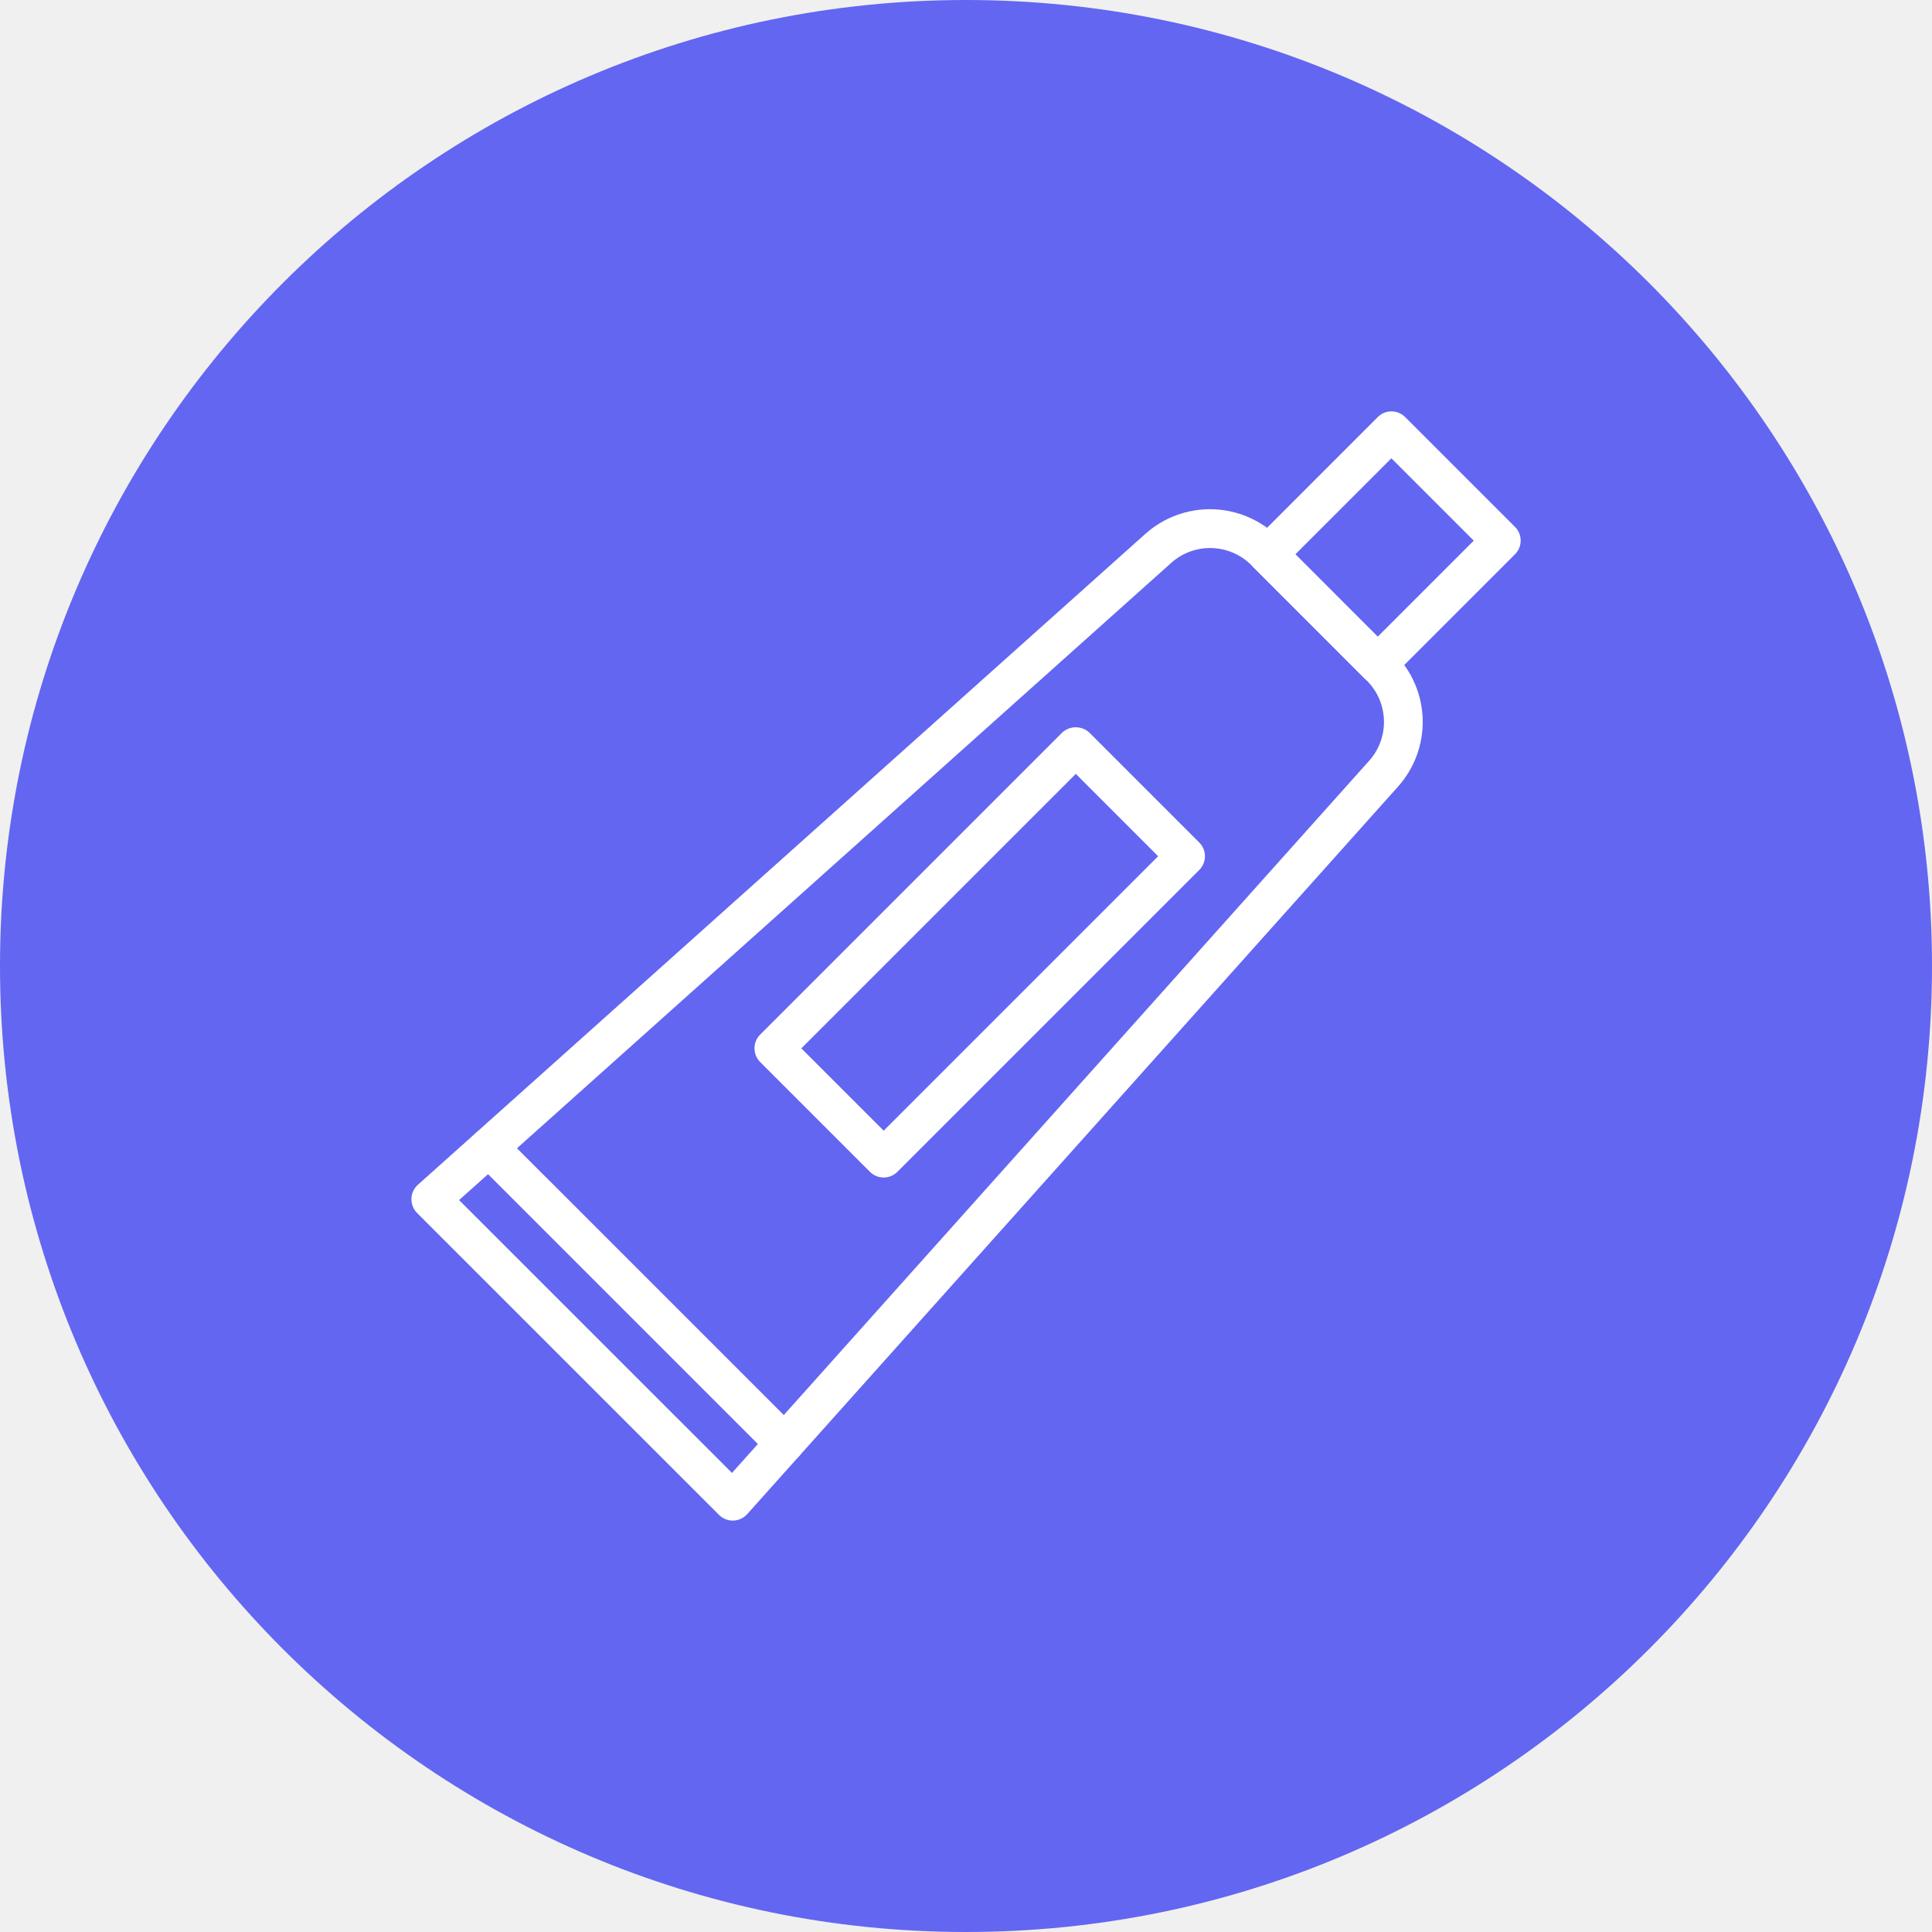
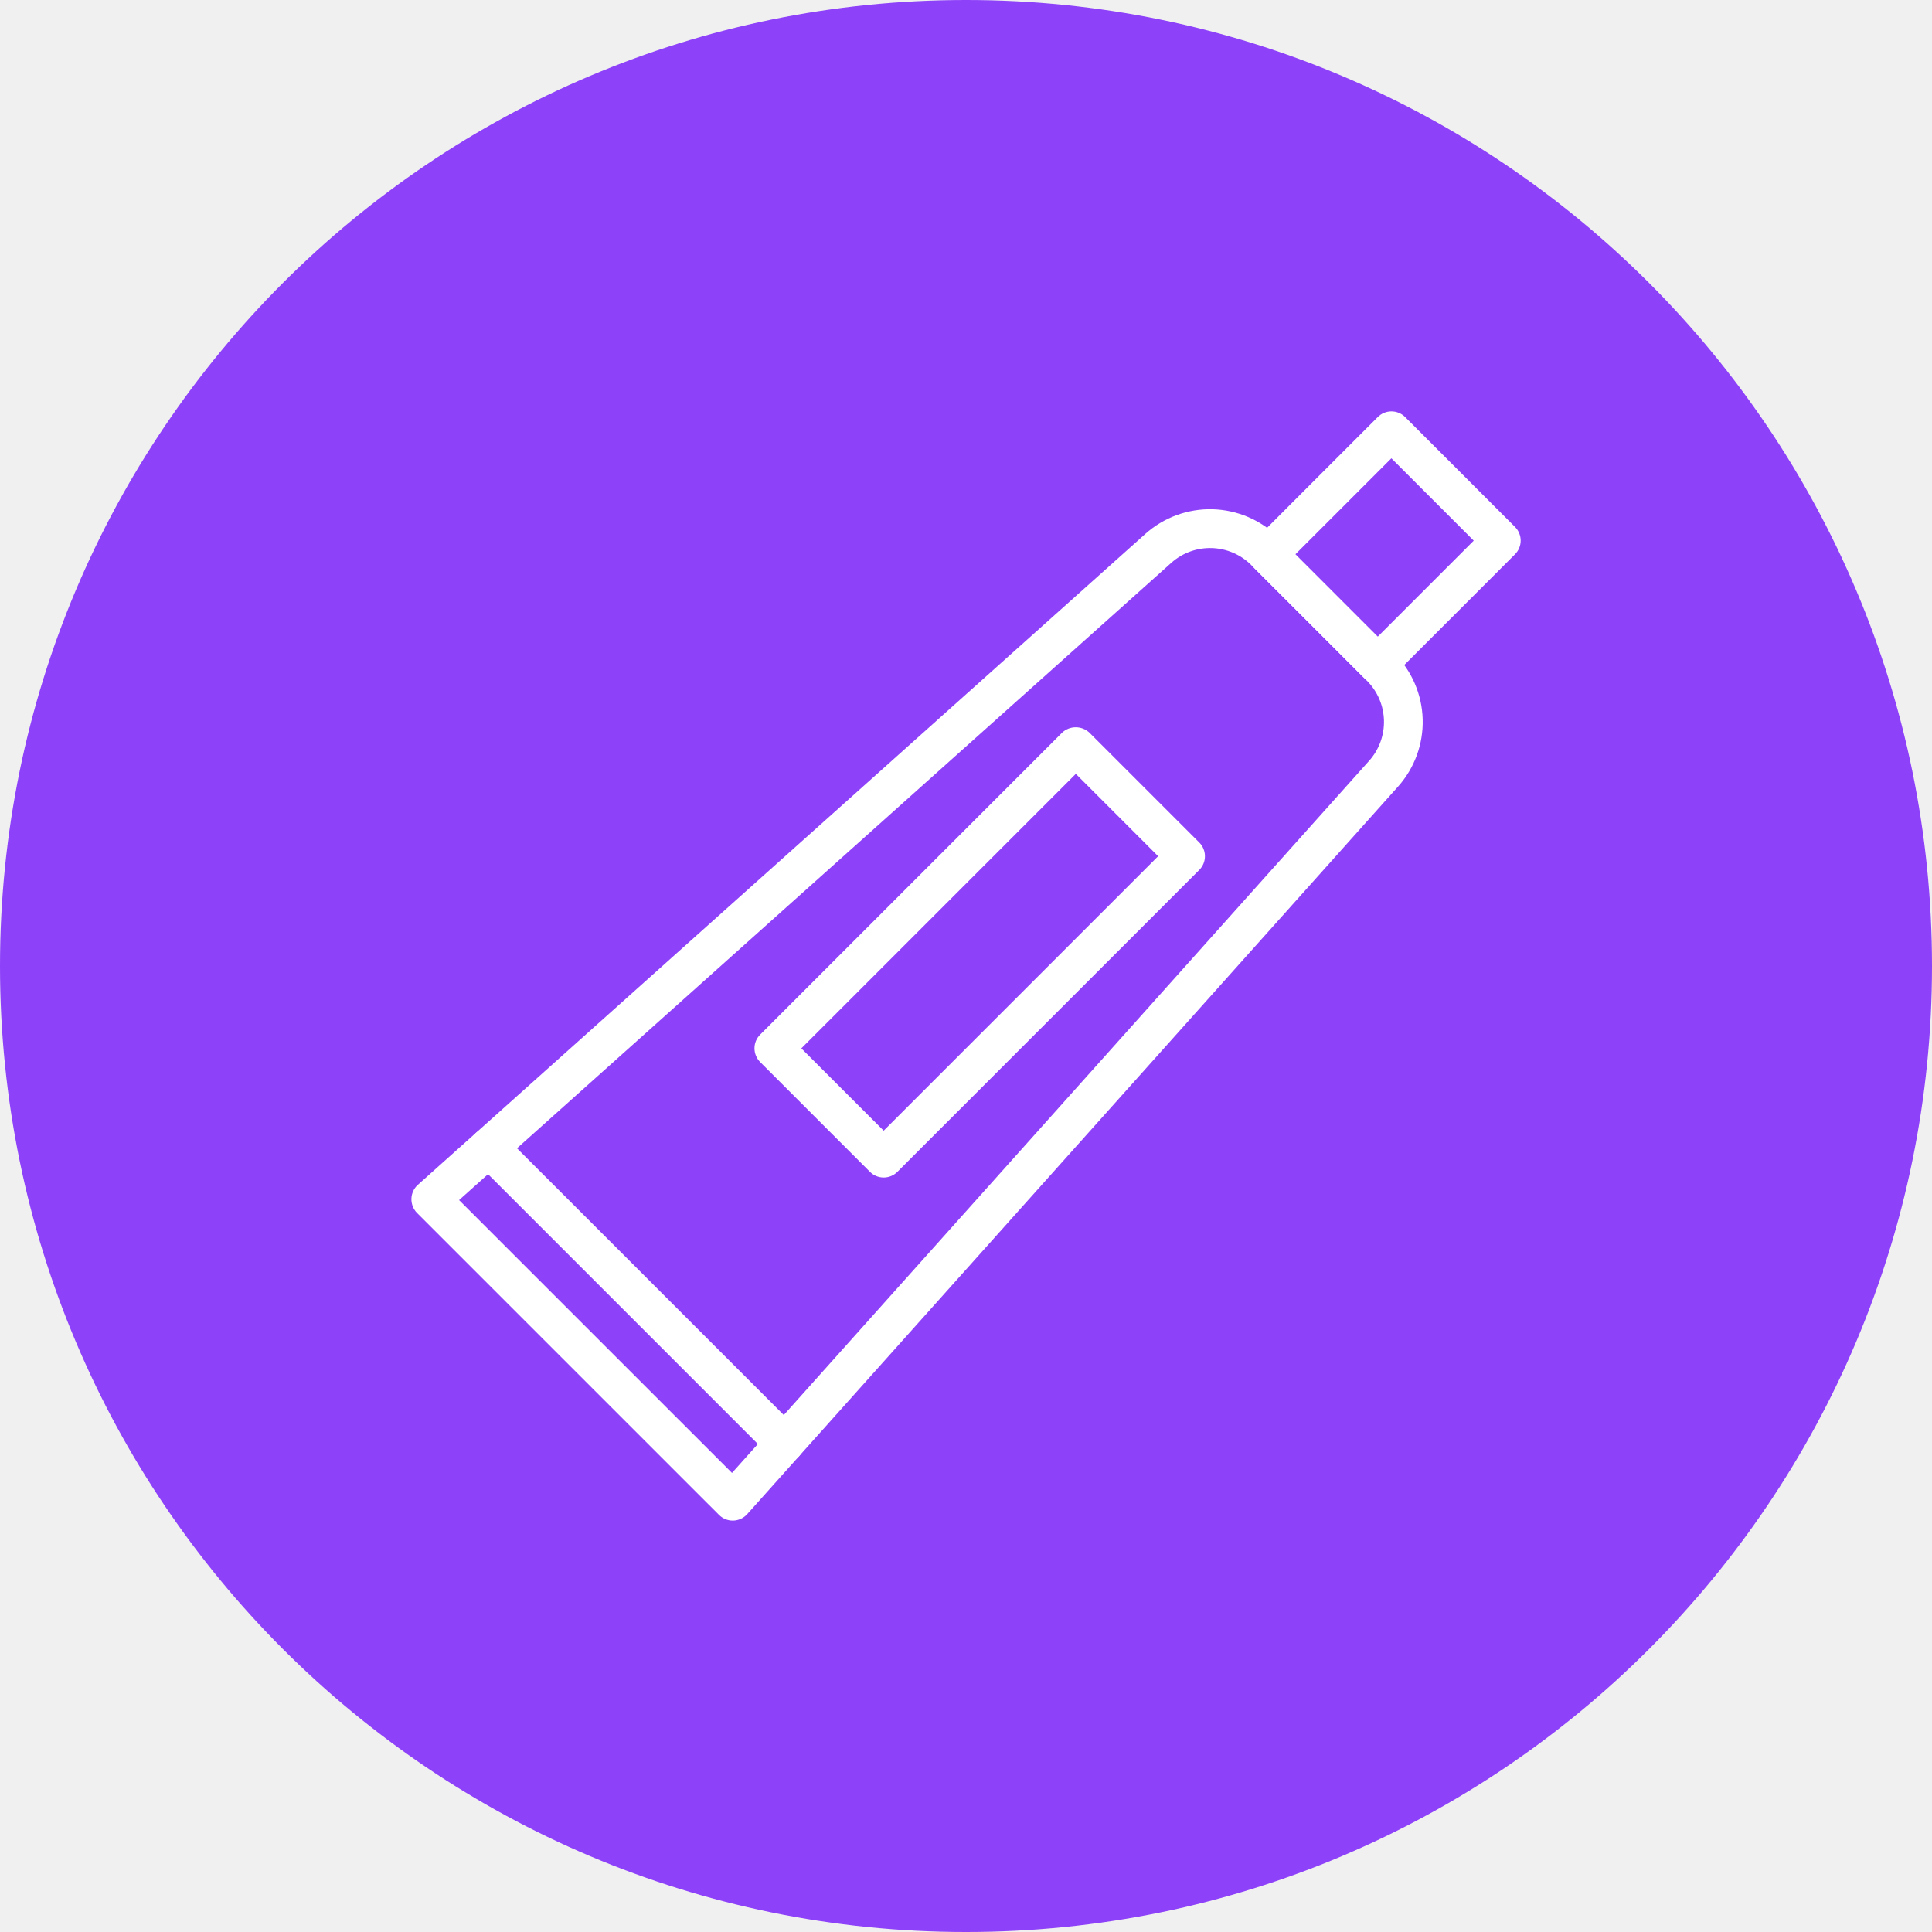
<svg xmlns="http://www.w3.org/2000/svg" width="56" height="56" fill="none">
-   <rect width="56" height="56" rx="28" fill="#6366f1" />
+   <rect width="56" height="56" rx="28" fill="#8d41f9" />
  <g fill="#fff">
    <path d="M21.239 44.075a.56.56 0 0 1-.398-.165l-8.751-8.75a.56.56 0 0 1-.125-.19c-.028-.071-.042-.147-.04-.224a.56.56 0 0 1 .187-.404l21.085-18.866c.536-.479 1.235-.735 1.953-.715s1.402.314 1.911.822l3.354 3.354c.508.509.802 1.192.822 1.911s-.236 1.417-.715 1.953h0L21.658 43.888c-.051.057-.113.103-.183.135s-.145.05-.221.052h-.015zm-7.932-9.29l7.91 7.909 18.469-20.643a1.69 1.69 0 0 0-.064-2.319l-3.354-3.354a1.69 1.69 0 0 0-2.318-.064l-20.642 18.47z" />
    <path d="M39.933 19.813a.56.56 0 0 1-.397-.165l-3.181-3.182a.56.56 0 0 1 0-.796l3.579-3.58a.56.56 0 0 1 .796 0l3.182 3.182a.56.56 0 0 1 0 .795l-3.58 3.58a.56.56 0 0 1-.398.165zm-2.386-3.745l2.386 2.387 2.784-2.784-2.387-2.387-2.784 2.784zM22.742 42.397a.56.56 0 0 1-.398-.165l-8.575-8.575a.56.56 0 1 1 .795-.795l8.576 8.575a.56.56 0 0 1 .154.288c.022.109.011.222-.032.325a.56.56 0 0 1-.207.252c-.092.061-.201.095-.312.095zm2.872-8.266a.56.56 0 0 1-.398-.165l-3.182-3.182c-.105-.105-.165-.249-.165-.398a.56.56 0 0 1 .165-.398l8.75-8.75a.58.58 0 0 1 .795 0l3.182 3.182c.105.105.165.249.165.398a.56.56 0 0 1-.165.398l-8.75 8.75a.56.56 0 0 1-.398.165zm-2.387-3.744l2.387 2.386 7.955-7.955-2.386-2.387-7.955 7.955z" />
  </g>
</svg>
